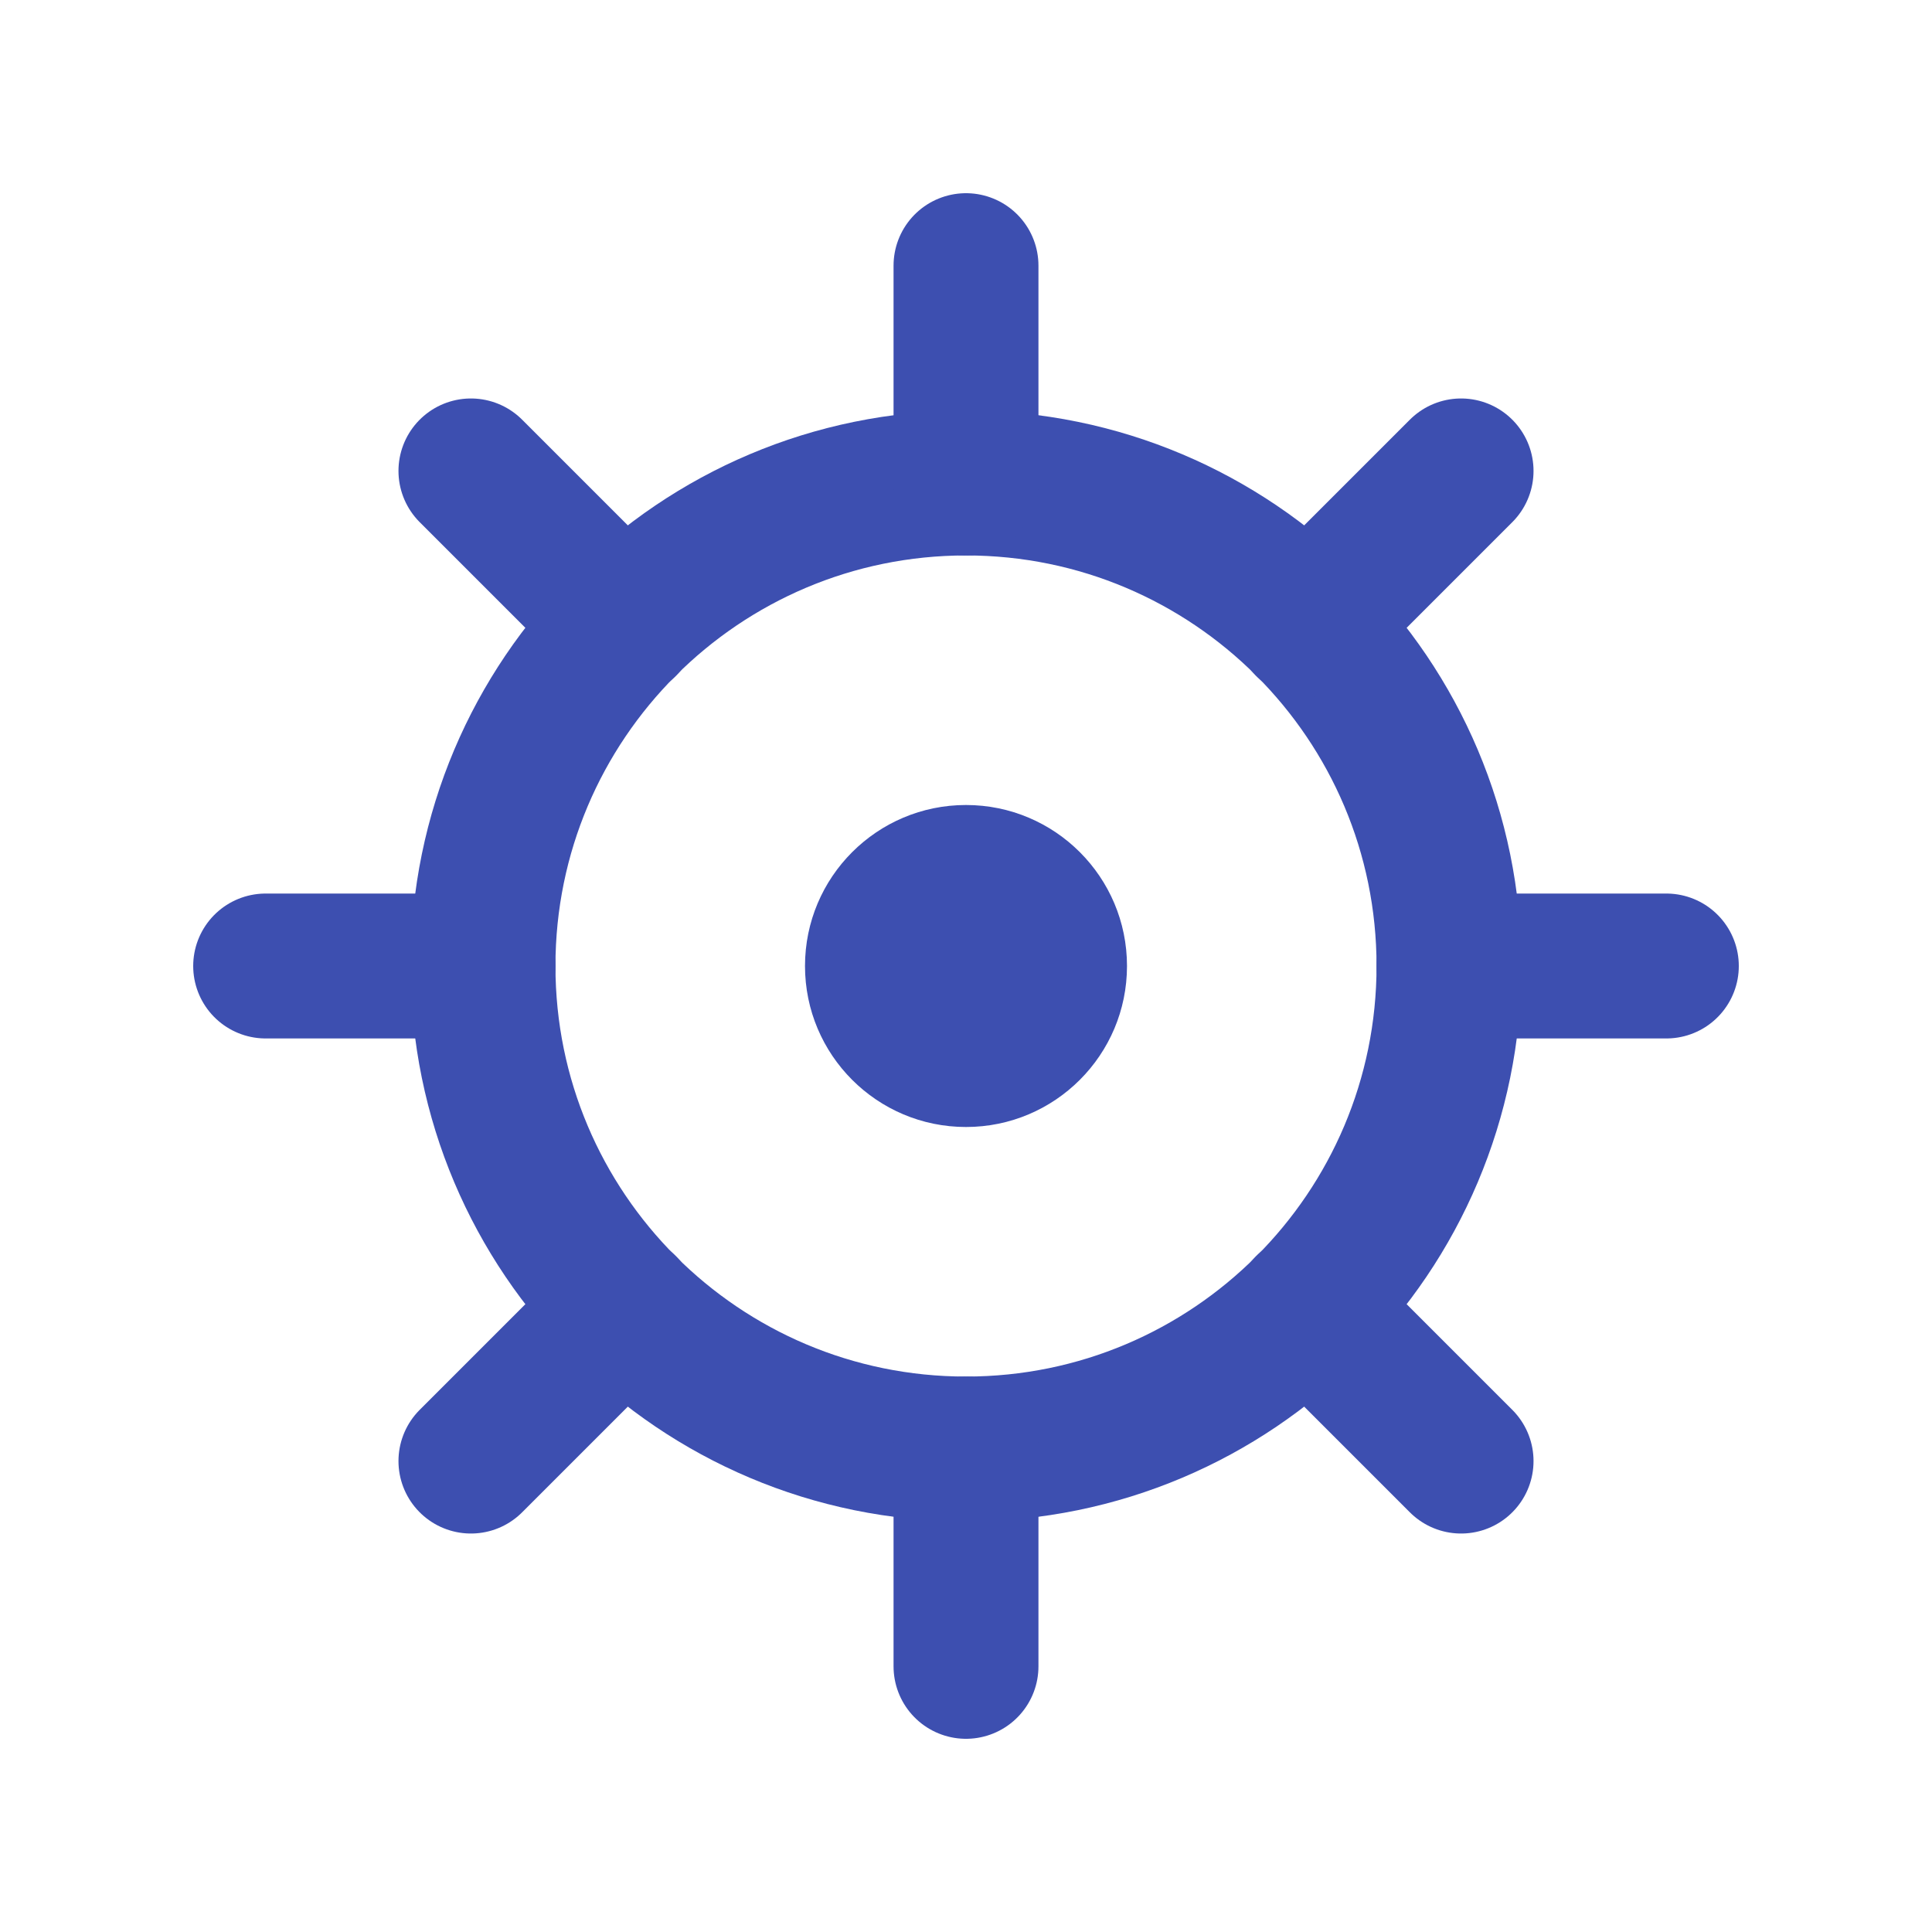
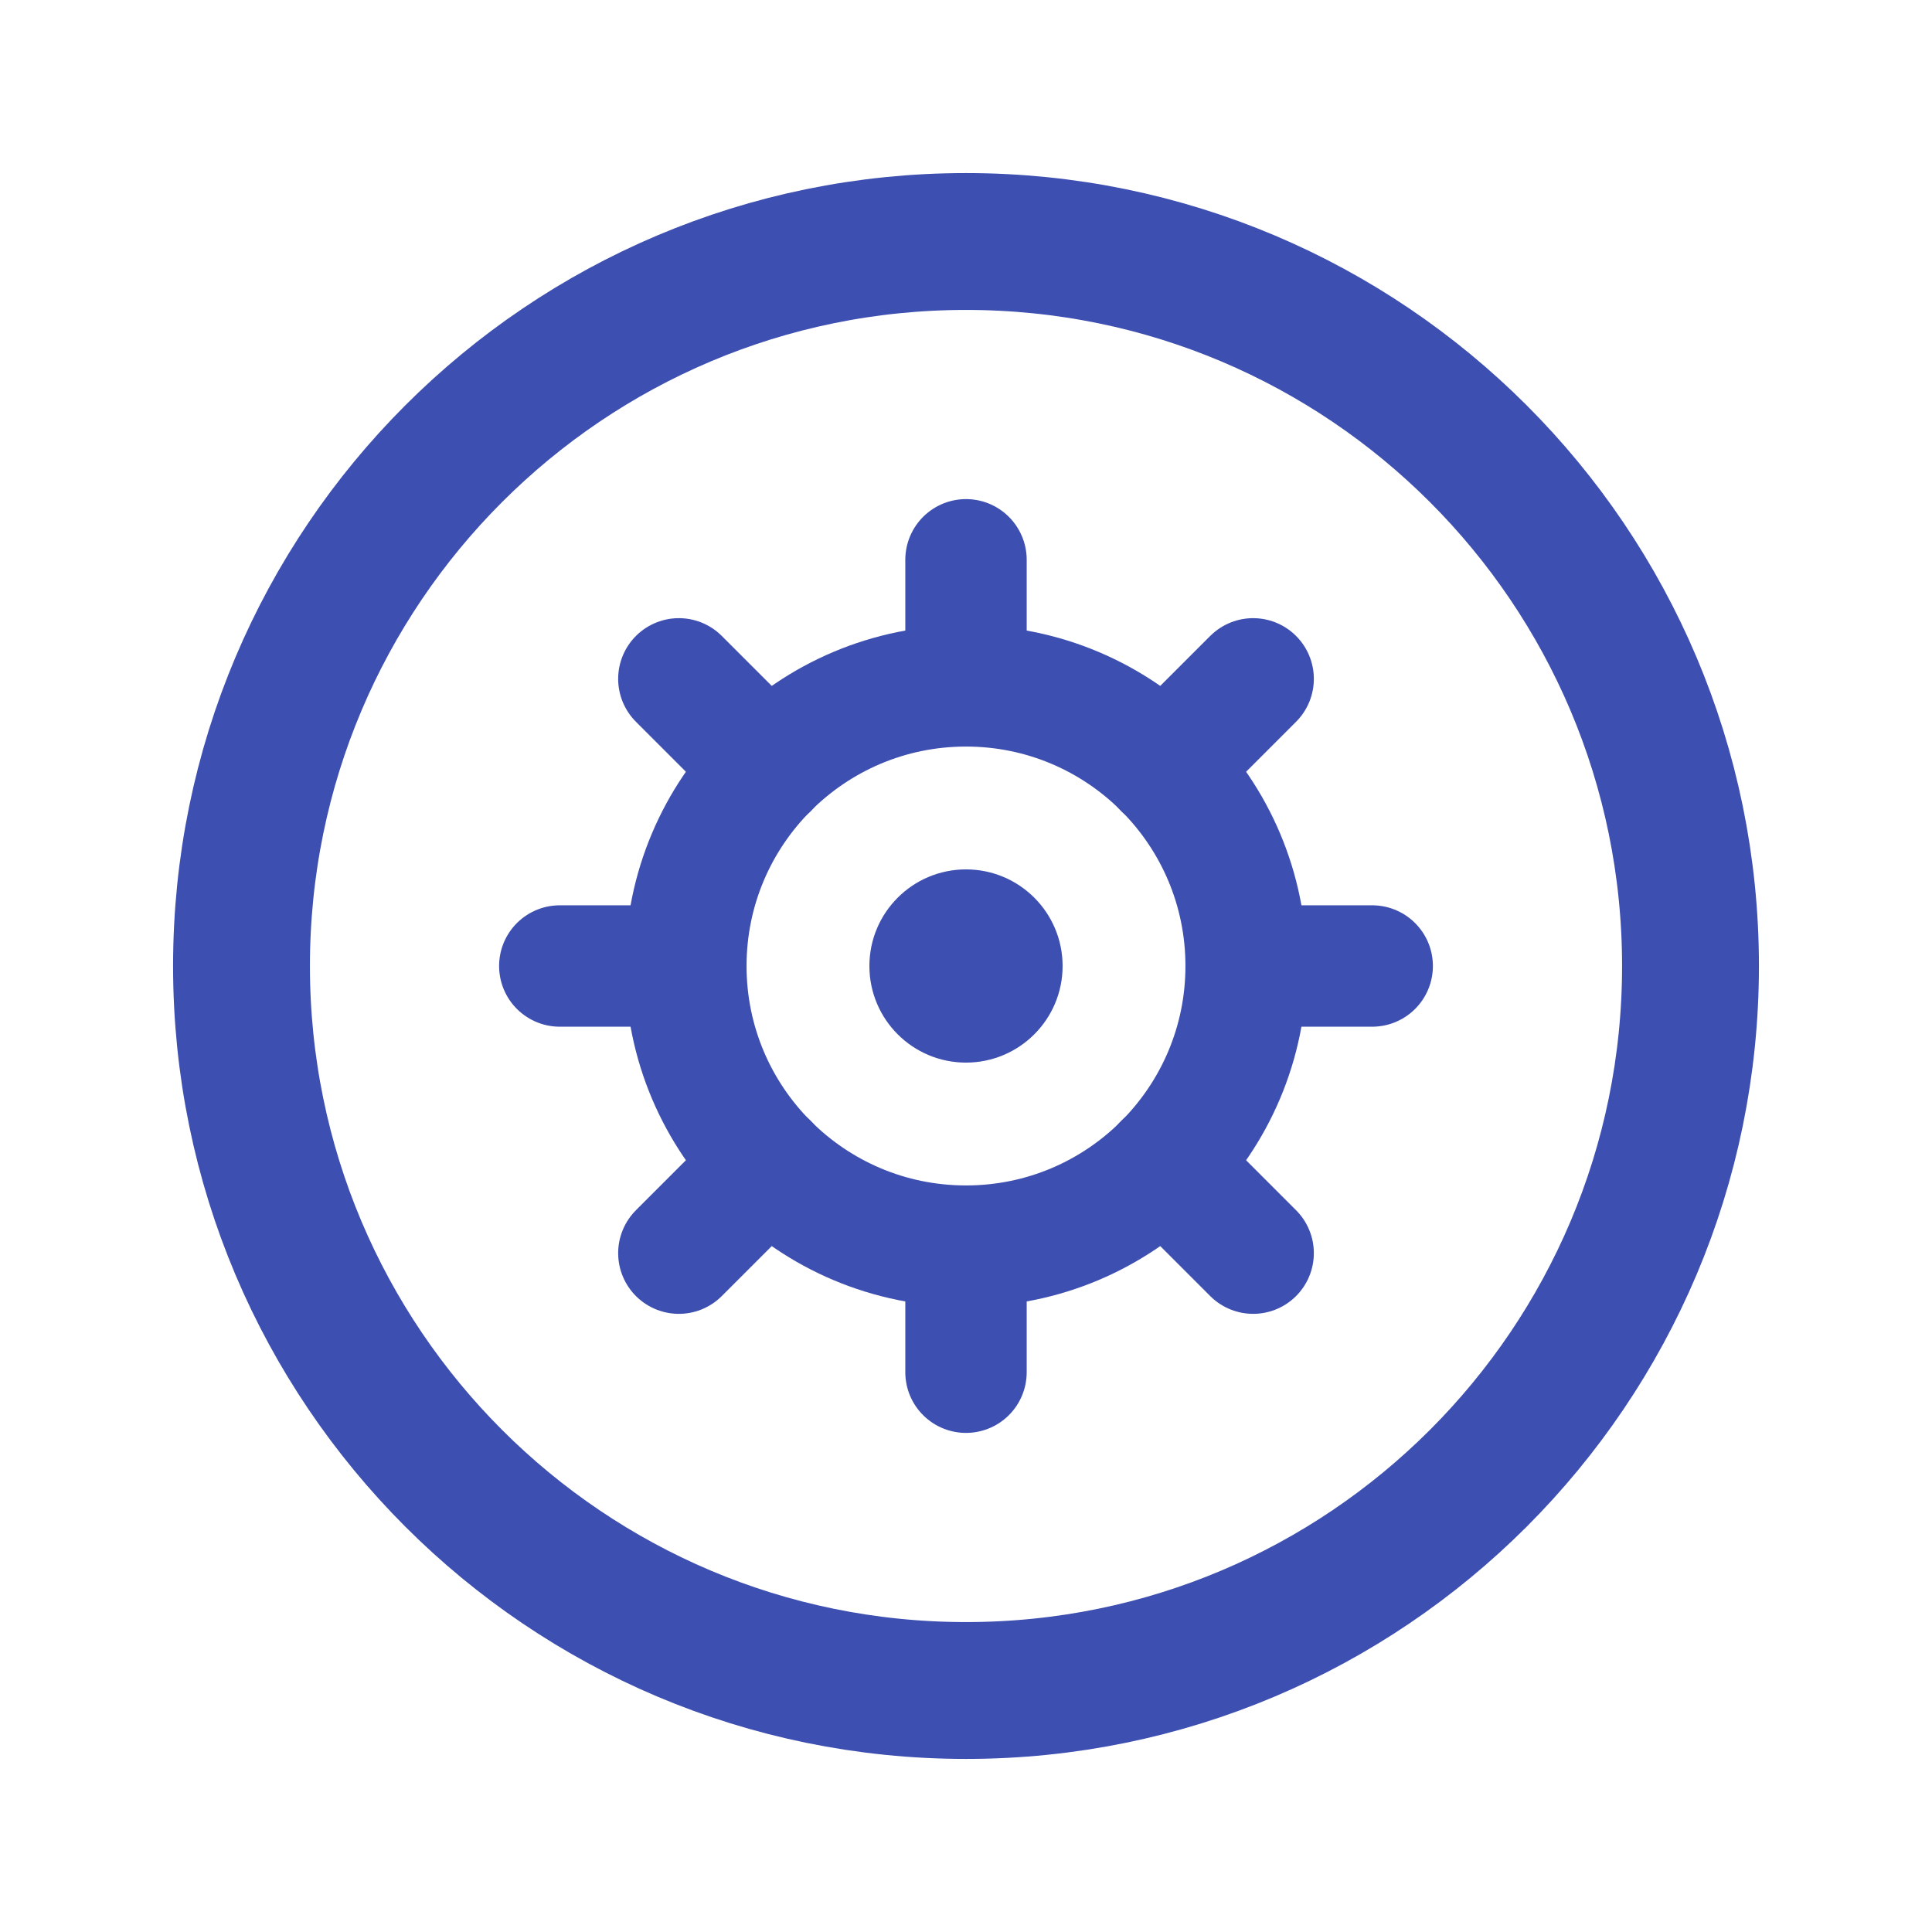
<svg xmlns="http://www.w3.org/2000/svg" viewBox="0 0 24 24">
-   <g stroke="#3d4fb0" stroke-width="1.8" stroke-linecap="round">
-     <circle cx="12" cy="12" r="6" fill="none" />
+   <circle cx="12" cy="12" r="9" fill="none" stroke="#3d4fb0" stroke-width="1.7" />
+   <g transform="translate(12 12) scale(0.58) translate(-12 -12)" fill="none" stroke="#3d4fb0" stroke-width="2.6" stroke-linecap="round">
+     <circle cx="12" cy="12" r="6" />
    <line x1="18" y1="12" x2="20.7" y2="12" />
    <line x1="16.24" y1="16.24" x2="18.15" y2="18.15" />
    <line x1="12" y1="18" x2="12" y2="20.7" />
    <line x1="7.76" y1="16.24" x2="5.85" y2="18.15" />
    <line x1="6" y1="12" x2="3.3" y2="12" />
    <line x1="7.76" y1="7.76" x2="5.85" y2="5.85" />
    <line x1="12" y1="6" x2="12" y2="3.3" />
    <line x1="16.24" y1="7.76" x2="18.15" y2="5.85" />
  </g>
-   <circle cx="12" cy="12" r="2" fill="#3d4fb0" />
+   <circle cx="12" cy="12" r="1.2" fill="#3d4fb0" />
</svg>
